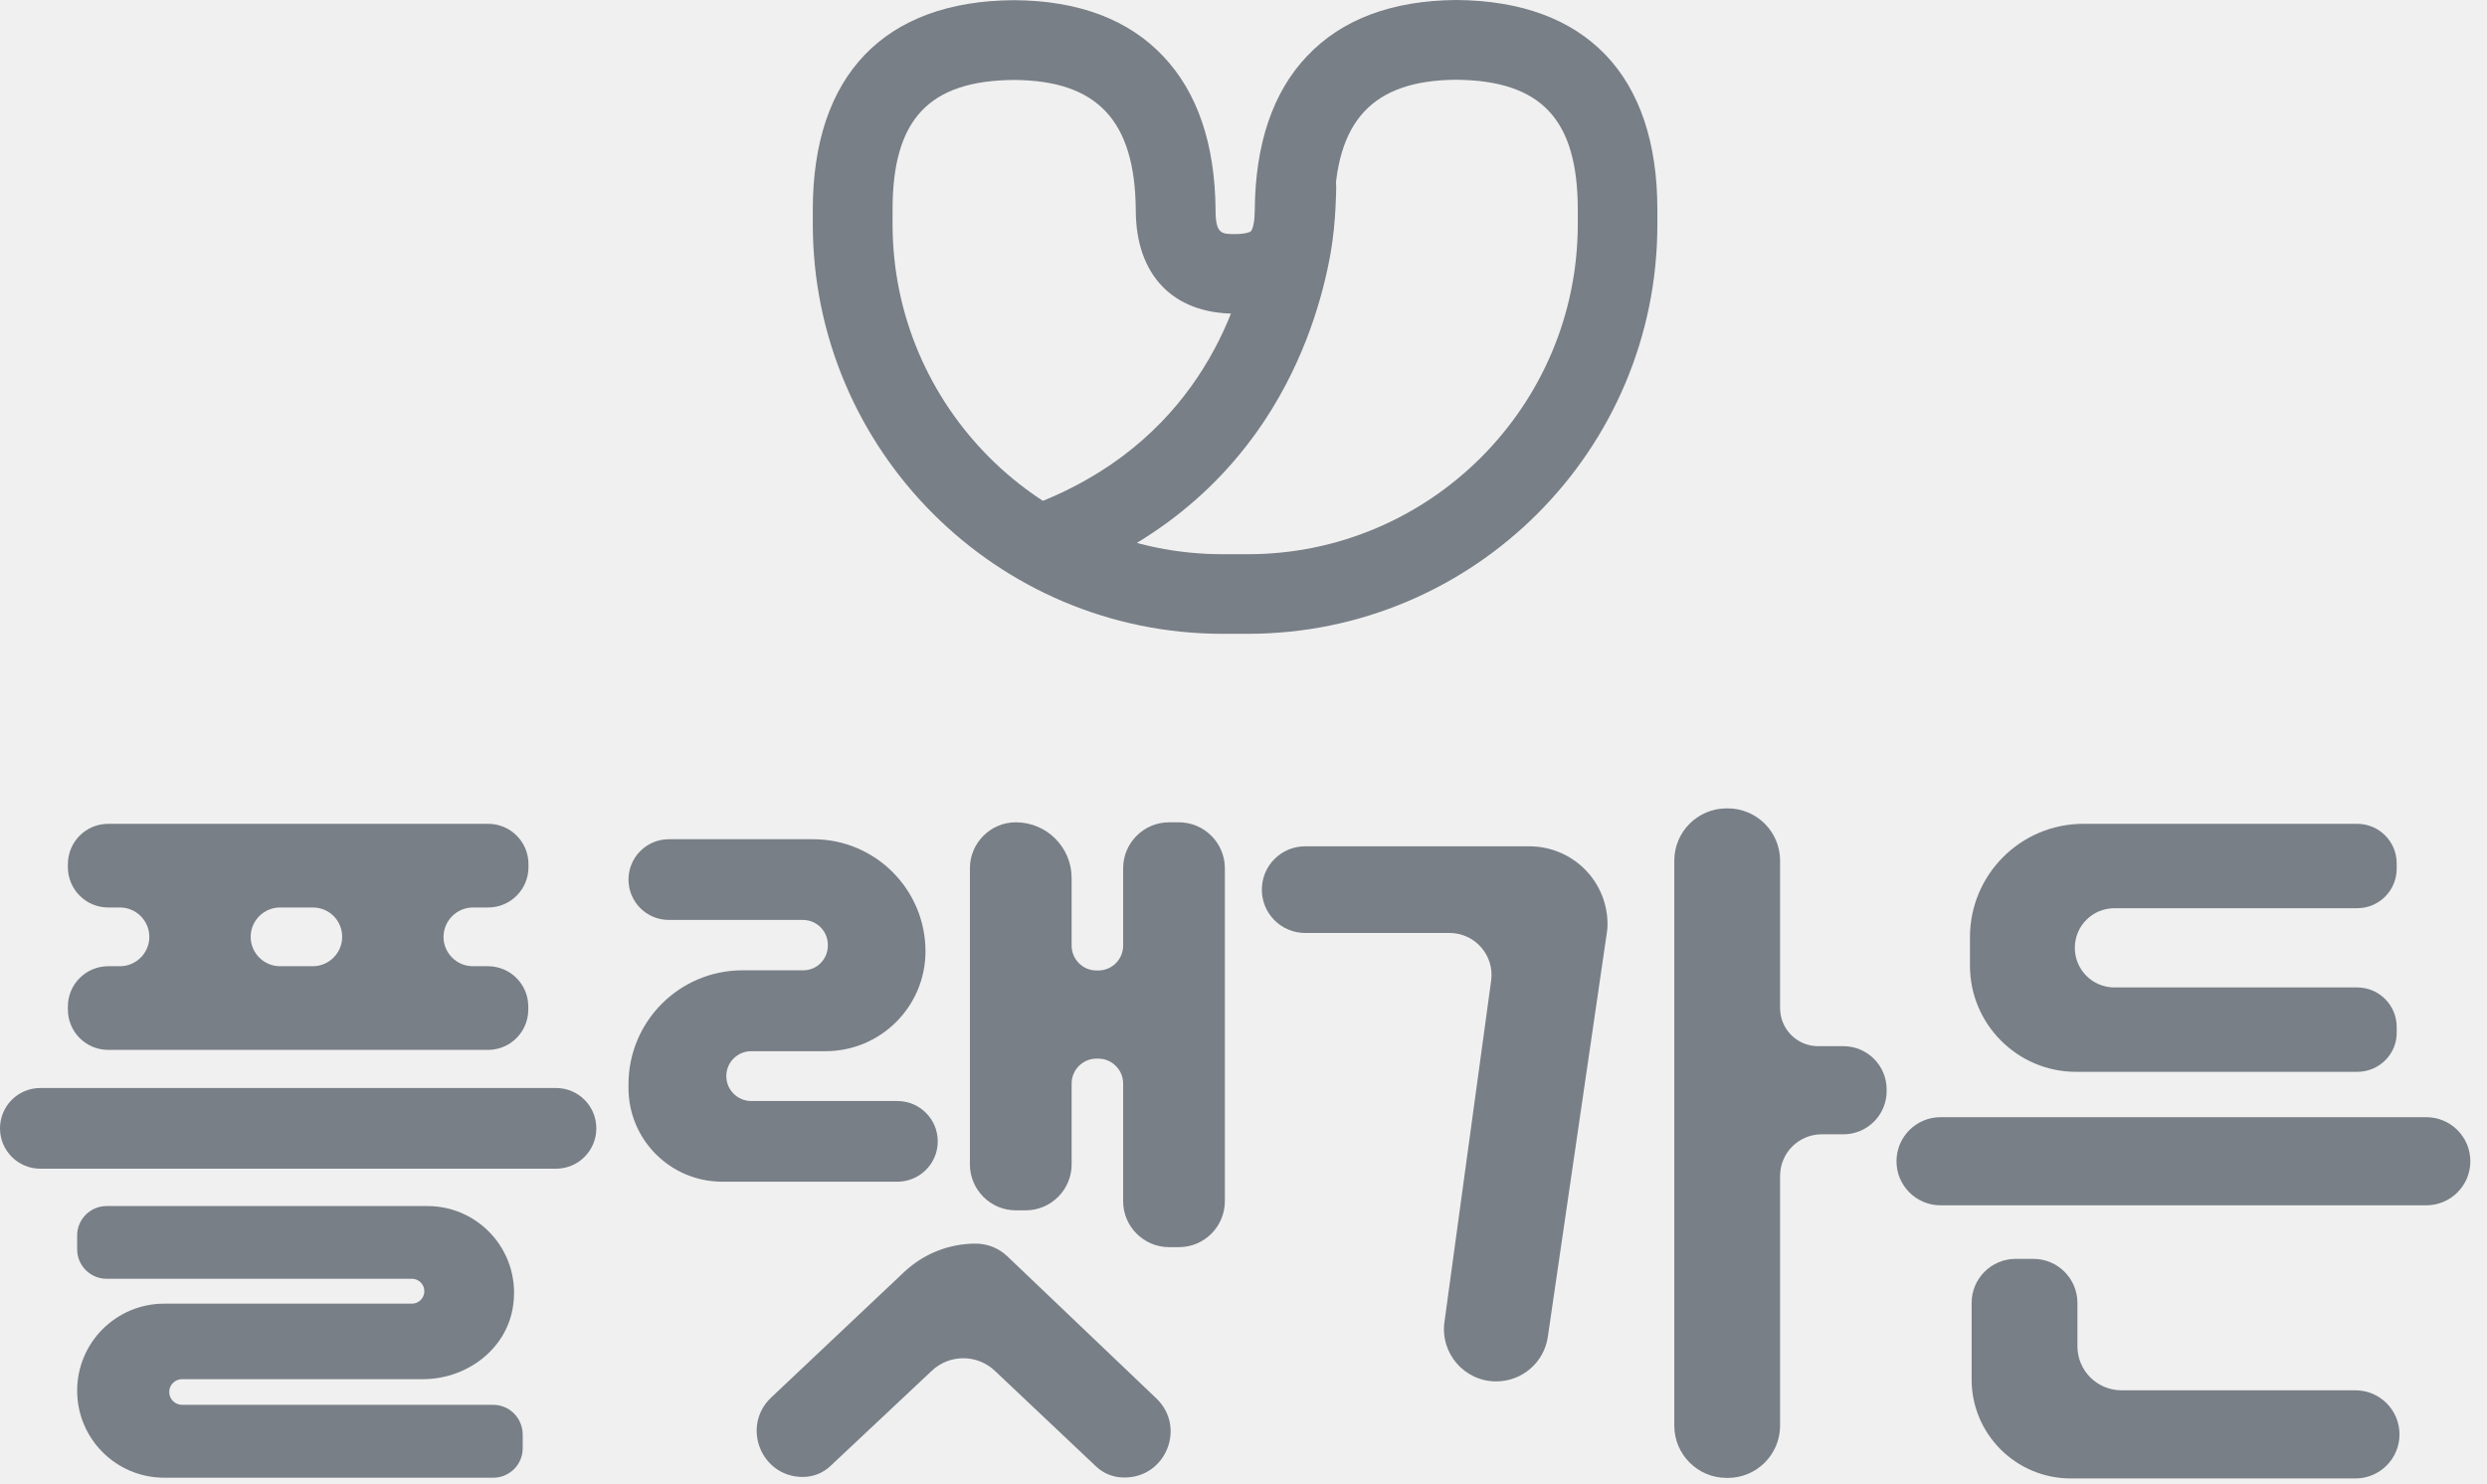
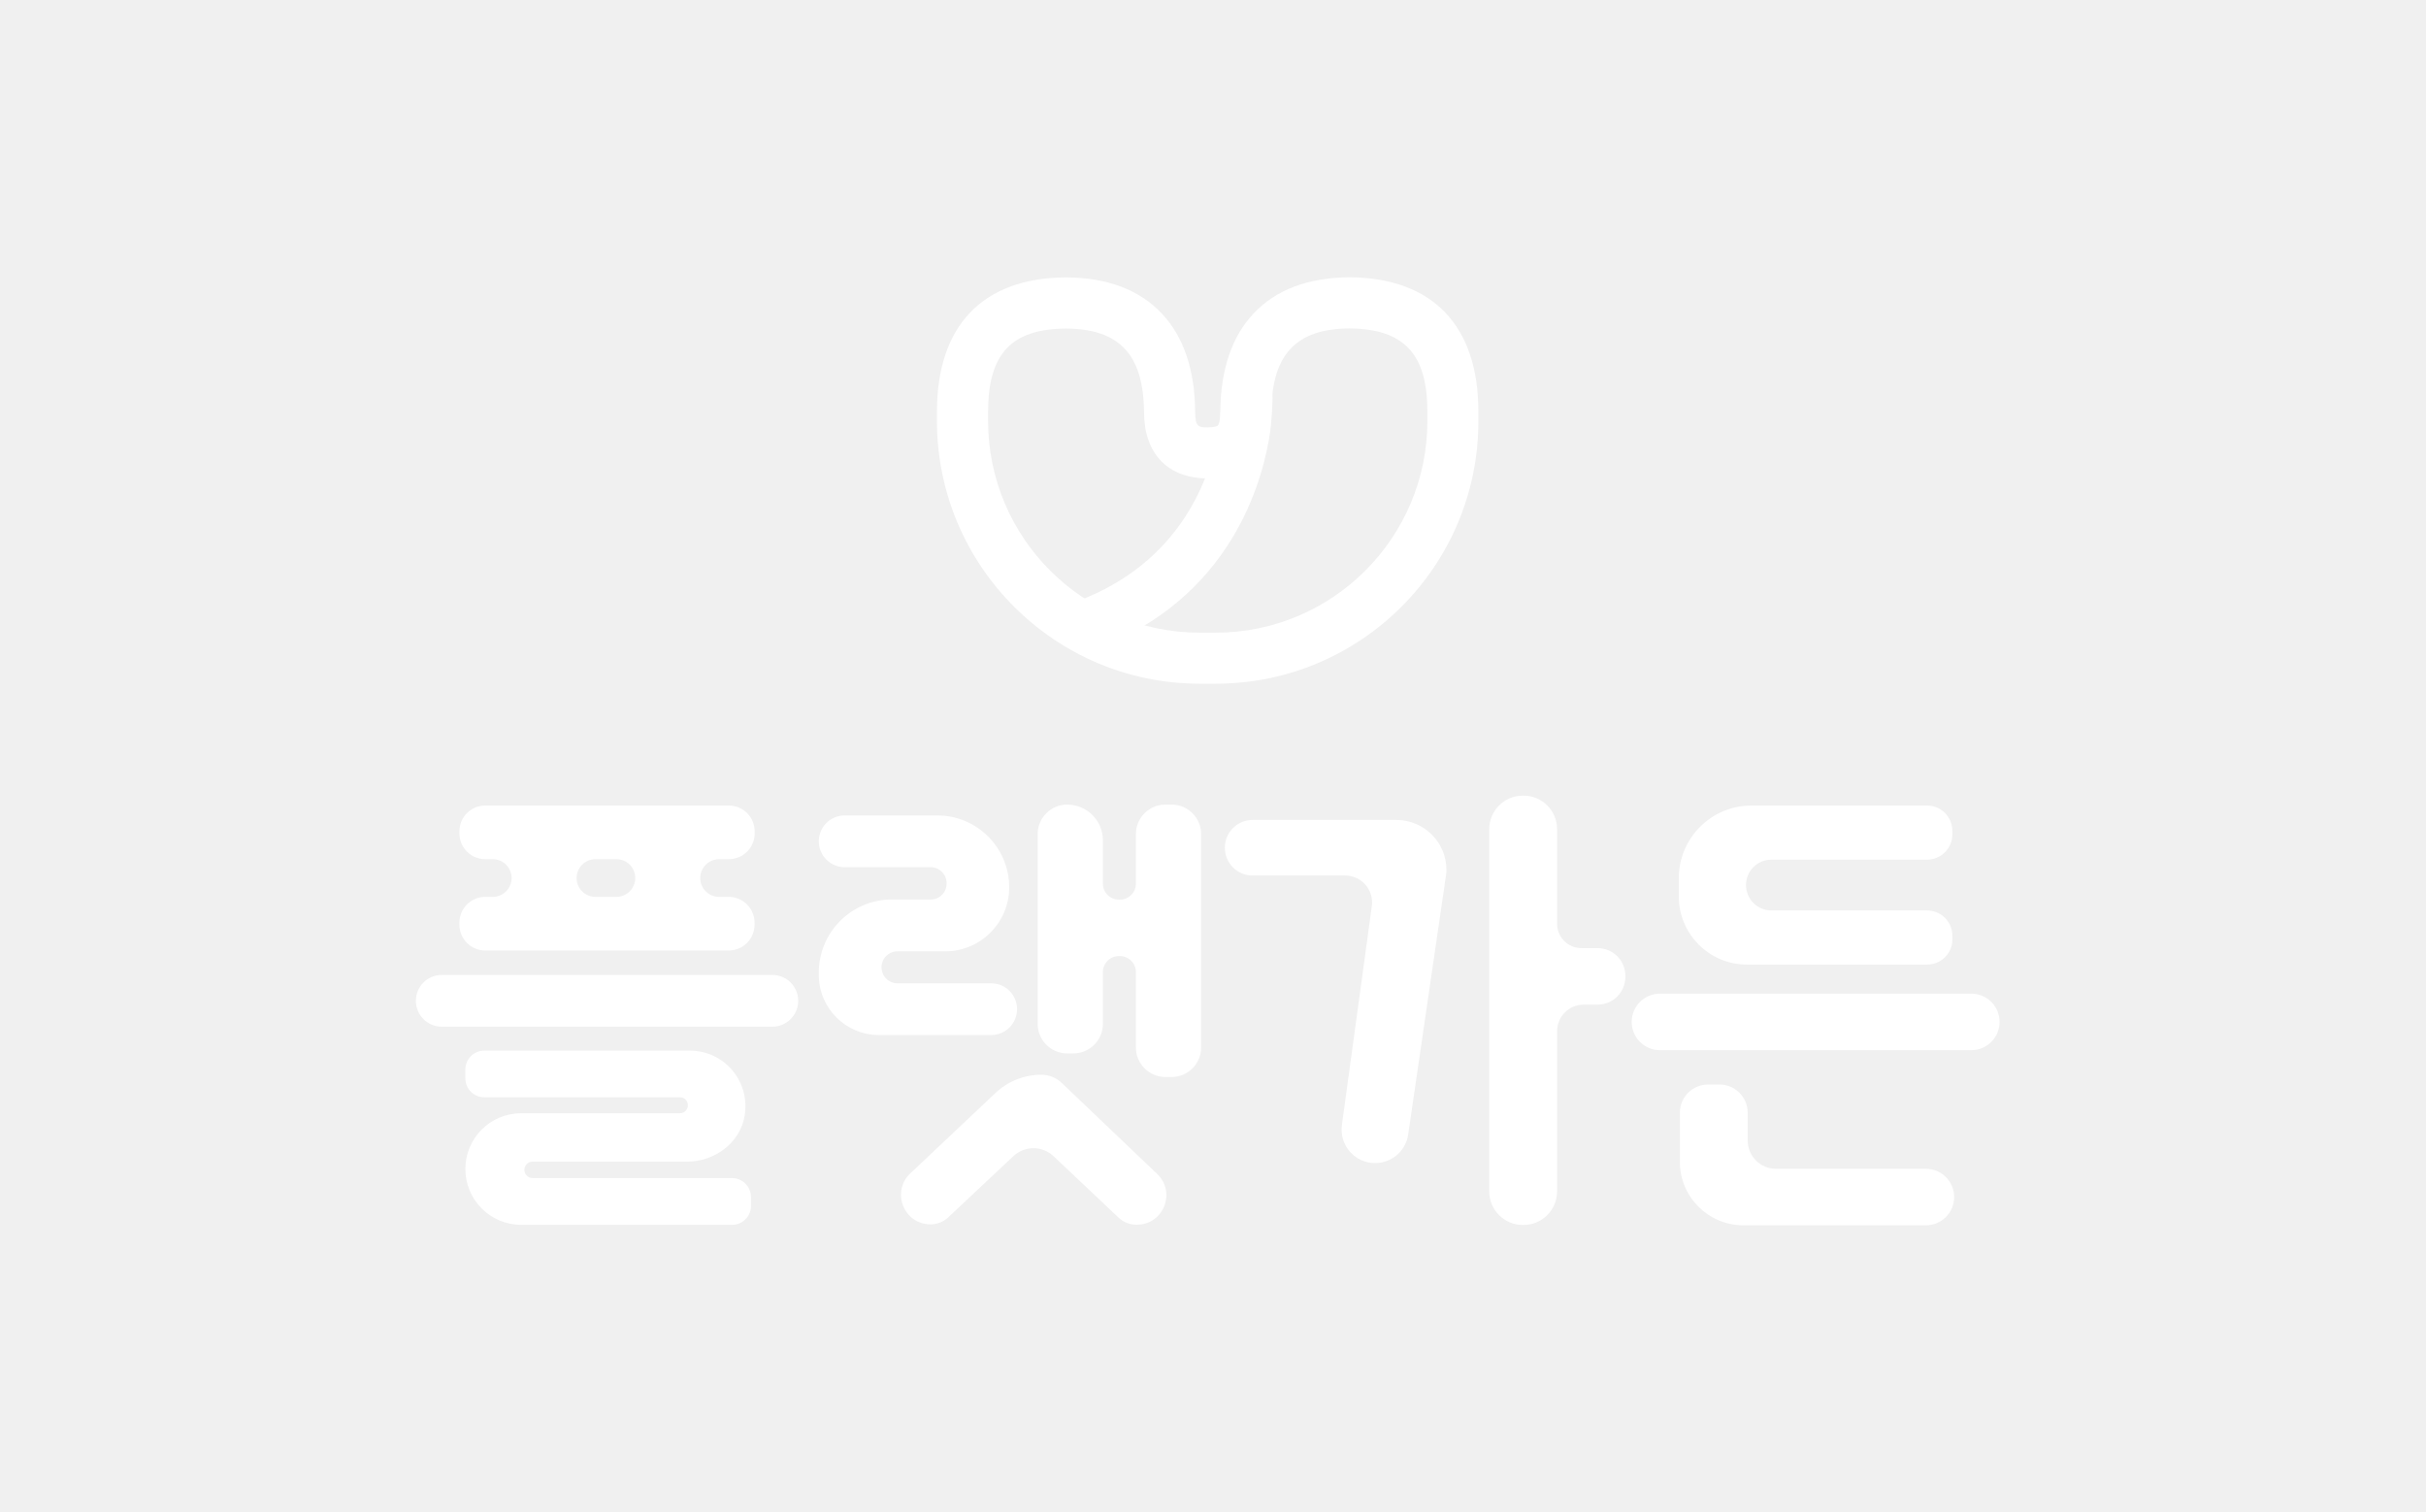
- <svg xmlns="http://www.w3.org/2000/svg" width="119" height="71" viewBox="0 0 119 71" fill="none">
-   <g opacity="0.6">
-     <path d="M59.702 30.332H58.501C47.69 30.332 38.891 21.532 38.891 10.722V10.036C38.891 3.612 42.307 0.044 48.509 0.009H48.518H48.527C51.605 0.027 54.008 0.934 55.671 2.705C57.3 4.431 58.136 6.896 58.163 10.036V10.054C58.163 11.202 58.456 11.202 59.097 11.202C59.604 11.202 59.818 11.104 59.853 11.069C59.907 11.015 60.04 10.739 60.04 10.045V10.027C60.067 6.887 60.903 4.413 62.531 2.696C64.195 0.925 66.597 0.027 69.667 0H69.676H69.685C75.886 0.044 79.303 3.603 79.303 10.027V10.713C79.321 21.541 70.521 30.332 59.702 30.332ZM48.527 3.826C44.443 3.853 42.708 5.712 42.708 10.036V10.722C42.708 19.432 49.79 26.523 58.501 26.523H59.702C68.413 26.523 75.495 19.441 75.495 10.722V10.036C75.495 5.712 73.751 3.853 69.676 3.817C65.681 3.844 63.884 5.774 63.848 10.054C63.848 13.168 62.149 14.975 59.195 15.01H59.097C56.125 15.01 54.346 13.159 54.346 10.054C54.31 5.774 52.513 3.853 48.527 3.826Z" fill="#283340" />
-     <path d="M49.976 27.903C49.202 27.903 48.472 27.431 48.188 26.657C47.823 25.67 48.321 24.575 49.309 24.201C57.094 21.31 59.292 14.966 59.915 11.443C60.111 10.304 60.119 8.933 60.119 8.924C60.119 7.875 60.974 7.029 62.023 7.029H62.032C63.082 7.029 63.936 7.892 63.936 8.942C63.936 9.013 63.928 10.642 63.669 12.11C63.314 14.112 62.486 17.119 60.538 20.082C58.206 23.623 54.87 26.212 50.644 27.787C50.421 27.858 50.19 27.903 49.976 27.903Z" fill="#283340" />
-     <path d="M28.534 53.999C28.534 55.067 27.671 55.93 26.604 55.93H1.931C0.863 55.93 0 55.067 0 53.999C0 52.931 0.863 52.068 1.931 52.068H26.604C27.671 52.068 28.534 52.931 28.534 53.999Z" fill="#283340" />
-     <path d="M22.636 43.429H23.356C24.424 43.429 25.287 42.566 25.287 41.498V41.356C25.287 40.288 24.424 39.425 23.356 39.425H5.179C4.111 39.425 3.248 40.288 3.248 41.356V41.498C3.248 42.566 4.111 43.429 5.179 43.429H5.739C6.513 43.429 7.145 44.06 7.145 44.834C7.145 45.609 6.513 46.24 5.739 46.24H5.179C4.111 46.24 3.248 47.103 3.248 48.171V48.313C3.248 49.381 4.111 50.244 5.179 50.244H23.348C24.415 50.244 25.278 49.381 25.278 48.313V48.171C25.278 47.103 24.415 46.24 23.348 46.24H22.627C21.853 46.24 21.221 45.609 21.221 44.834C21.23 44.051 21.862 43.429 22.636 43.429ZM16.372 44.834C16.372 45.609 15.74 46.24 14.966 46.24H13.4C12.626 46.24 11.994 45.609 11.994 44.834C11.994 44.06 12.626 43.429 13.4 43.429H14.966C15.749 43.429 16.372 44.051 16.372 44.834Z" fill="#283340" />
-     <path d="M39.611 45.253V45.217C39.611 44.559 39.078 44.025 38.419 44.025H32.004C30.936 44.025 30.073 43.162 30.073 42.094C30.073 41.026 30.936 40.163 32.004 40.163H38.917C41.88 40.163 44.283 42.566 44.283 45.528C44.283 48.171 42.138 50.306 39.505 50.306H35.946C35.287 50.306 34.753 50.84 34.753 51.499C34.753 52.157 35.287 52.691 35.946 52.691H42.939C44.007 52.691 44.87 53.554 44.87 54.622C44.87 55.689 44.007 56.552 42.939 56.552H34.558C32.084 56.552 30.073 54.55 30.073 52.068V51.89C30.073 48.874 32.52 46.436 35.527 46.436H38.419C39.078 46.445 39.611 45.911 39.611 45.253ZM53.812 70.708H53.776C53.287 70.708 52.806 70.522 52.45 70.183L47.601 65.601C46.756 64.8 45.43 64.8 44.585 65.601L39.736 70.157C39.38 70.495 38.908 70.682 38.41 70.682C36.417 70.682 35.456 68.253 36.898 66.882L43.259 60.877C44.185 60.005 45.404 59.515 46.676 59.515C47.245 59.515 47.788 59.729 48.197 60.12L55.324 66.918C56.766 68.288 55.796 70.708 53.812 70.708ZM56.41 59.684H55.938C54.728 59.684 53.741 58.697 53.741 57.487V51.855C53.741 51.196 53.207 50.662 52.548 50.662H52.468C51.81 50.662 51.276 51.196 51.276 51.855V55.725C51.276 56.935 50.288 57.923 49.078 57.923H48.607C47.397 57.923 46.409 56.935 46.409 55.725V41.551C46.409 40.341 47.397 39.353 48.607 39.353C50.084 39.353 51.276 40.546 51.276 42.023V45.253C51.276 45.911 51.81 46.445 52.468 46.445H52.548C53.207 46.445 53.741 45.911 53.741 45.253V41.551C53.741 40.341 54.728 39.353 55.938 39.353H56.41C57.62 39.353 58.608 40.341 58.608 41.551V57.478C58.608 58.697 57.629 59.684 56.41 59.684Z" fill="#283340" />
-     <path d="M76.918 44.23C76.918 44.354 76.909 44.47 76.892 44.594L74.062 63.973C73.884 65.201 72.834 66.109 71.589 66.109C70.076 66.109 68.911 64.774 69.115 63.27L71.349 46.934C71.518 45.724 70.575 44.648 69.356 44.648H62.451C61.303 44.648 60.378 43.722 60.378 42.575C60.378 41.427 61.303 40.502 62.451 40.502H73.19C75.255 40.511 76.918 42.174 76.918 44.23ZM86.99 50.066H88.2C89.348 50.066 90.274 50.992 90.274 52.14V52.211C90.274 53.358 89.348 54.284 88.2 54.284H87.168C86.065 54.284 85.175 55.174 85.175 56.277V68.226C85.175 69.605 84.054 70.727 82.675 70.727H82.613C81.234 70.727 80.113 69.605 80.113 68.226V41.187C80.113 39.808 81.234 38.687 82.613 38.687H82.675C84.054 38.687 85.175 39.808 85.175 41.187V48.242C85.175 49.248 85.985 50.066 86.99 50.066Z" fill="#283340" />
-     <path d="M118.203 55.574C118.203 56.739 117.26 57.682 116.094 57.682H92.854C91.688 57.682 90.745 56.739 90.745 55.574C90.745 54.408 91.688 53.465 92.854 53.465H116.094C117.26 53.465 118.203 54.408 118.203 55.574ZM112.793 51.294H99.34C96.537 51.294 94.26 49.016 94.26 46.214V44.852C94.26 41.854 96.689 39.425 99.687 39.425H112.784C113.834 39.425 114.679 40.27 114.679 41.32V41.569C114.679 42.619 113.834 43.464 112.784 43.464H101.173C100.123 43.464 99.278 44.309 99.278 45.359C99.278 46.409 100.123 47.255 101.173 47.255H112.784C113.834 47.255 114.679 48.1 114.679 49.15V49.399C114.697 50.44 113.843 51.294 112.793 51.294ZM94.34 66.019V62.354C94.34 61.188 95.283 60.245 96.448 60.245H97.294C98.459 60.245 99.402 61.188 99.402 62.354V64.427C99.402 65.592 100.346 66.535 101.511 66.535H112.704C113.87 66.535 114.813 67.479 114.813 68.644C114.813 69.81 113.87 70.753 112.704 70.753H99.064C96.457 70.744 94.34 68.626 94.34 66.019Z" fill="#283340" />
-     <path d="M23.596 67.23H8.711C8.372 67.23 8.097 66.954 8.097 66.616C8.097 66.278 8.372 66.002 8.711 66.002H20.242C22.279 66.002 24.174 64.632 24.53 62.621C24.993 59.996 22.991 57.718 20.455 57.718H5.098C4.324 57.718 3.692 58.35 3.692 59.124V59.791C3.692 60.566 4.324 61.197 5.098 61.197H19.708C20.037 61.197 20.304 61.464 20.304 61.793C20.304 62.123 20.037 62.389 19.708 62.389H7.856C5.561 62.389 3.692 64.249 3.692 66.553C3.692 68.849 5.552 70.718 7.856 70.718H23.605C24.379 70.718 25.011 70.086 25.011 69.312V68.644C25.002 67.861 24.379 67.23 23.596 67.23Z" fill="#283340" />
-   </g>
+ <svg xmlns="http://www.w3.org/2000/svg" width="175" height="109" viewBox="0 0 175 109" fill="none">
+   <path d="M87.7 49.315H86.54C76.091 49.315 67.587 40.81 67.587 30.362V29.7C67.587 23.491 70.889 20.043 76.883 20.009H76.891H76.9C79.875 20.026 82.197 20.903 83.805 22.614C85.379 24.282 86.187 26.664 86.213 29.7V29.717C86.213 30.826 86.496 30.826 87.116 30.826C87.606 30.826 87.812 30.732 87.847 30.697C87.898 30.646 88.027 30.379 88.027 29.709V29.691C88.053 26.656 88.861 24.265 90.435 22.605C92.043 20.894 94.365 20.026 97.331 20H97.34H97.349C103.342 20.043 106.644 23.483 106.644 29.691V30.353C106.662 40.819 98.157 49.315 87.7 49.315ZM76.9 23.698C72.953 23.723 71.276 25.521 71.276 29.7V30.362C71.276 38.781 78.121 45.634 86.54 45.634H87.7C96.119 45.634 102.964 38.789 102.964 30.362V29.7C102.964 25.521 101.278 23.723 97.34 23.689C93.479 23.715 91.742 25.581 91.708 29.717C91.708 32.727 90.065 34.472 87.21 34.507H87.116C84.243 34.507 82.524 32.718 82.524 29.717C82.489 25.581 80.752 23.723 76.9 23.698Z" fill="white" />
+   <path d="M78.301 46.967C77.553 46.967 76.848 46.511 76.573 45.763C76.22 44.809 76.702 43.751 77.656 43.39C85.181 40.595 87.305 34.464 87.907 31.058C88.096 29.958 88.104 28.634 88.104 28.625C88.104 27.61 88.93 26.793 89.945 26.793H89.953C90.968 26.793 91.793 27.628 91.793 28.642C91.793 28.711 91.785 30.285 91.535 31.703C91.192 33.638 90.392 36.545 88.509 39.408C86.256 42.831 83.031 45.333 78.946 46.855C78.731 46.924 78.508 46.967 78.301 46.967Z" fill="white" />
+   <path d="M57.578 72.188C57.578 73.22 56.743 74.054 55.712 74.054H31.866C30.834 74.054 30 73.22 30 72.188C30 71.156 30.834 70.322 31.866 70.322H55.712C56.743 70.322 57.578 71.156 57.578 72.188Z" fill="white" />
+   <path d="M51.876 61.972H52.573C53.605 61.972 54.439 61.138 54.439 60.106V59.969C54.439 58.937 53.605 58.103 52.573 58.103H35.005C33.973 58.103 33.139 58.937 33.139 59.969V60.106C33.139 61.138 33.973 61.972 35.005 61.972H35.546C36.295 61.972 36.905 62.583 36.905 63.331C36.905 64.079 36.295 64.69 35.546 64.69H35.005C33.973 64.69 33.139 65.524 33.139 66.556V66.694C33.139 67.725 33.973 68.559 35.005 68.559H52.564C53.596 68.559 54.43 67.725 54.43 66.694V66.556C54.43 65.524 53.596 64.69 52.564 64.69H51.868C51.12 64.69 50.509 64.079 50.509 63.331C50.518 62.575 51.128 61.972 51.876 61.972ZM45.822 63.331C45.822 64.079 45.212 64.69 44.464 64.69H42.95C42.202 64.69 41.592 64.079 41.592 63.331C41.592 62.583 42.202 61.972 42.95 61.972H44.464C45.221 61.972 45.822 62.575 45.822 63.331Z" fill="white" />
+   <path d="M68.284 63.735V63.701C68.284 63.065 67.767 62.549 67.131 62.549H60.931C59.899 62.549 59.065 61.715 59.065 60.683C59.065 59.651 59.899 58.817 60.931 58.817H67.613C70.476 58.817 72.798 61.138 72.798 64.002C72.798 66.556 70.726 68.62 68.18 68.62H64.741C64.104 68.62 63.588 69.136 63.588 69.772C63.588 70.408 64.104 70.924 64.741 70.924H71.5C72.531 70.924 73.366 71.758 73.366 72.79C73.366 73.822 72.531 74.656 71.5 74.656H63.399C61.009 74.656 59.065 72.721 59.065 70.322V70.15C59.065 67.235 61.43 64.879 64.337 64.879H67.131C67.767 64.888 68.284 64.372 68.284 63.735ZM82.008 88.338H81.973C81.5 88.338 81.036 88.157 80.692 87.83L76.005 83.402C75.189 82.628 73.907 82.628 73.09 83.402L68.404 87.804C68.06 88.131 67.604 88.312 67.123 88.312C65.196 88.312 64.268 85.964 65.661 84.64L71.809 78.835C72.704 77.993 73.882 77.52 75.111 77.52C75.662 77.52 76.186 77.726 76.582 78.105L83.47 84.674C84.863 85.999 83.925 88.338 82.008 88.338ZM84.519 77.683H84.063C82.894 77.683 81.939 76.729 81.939 75.559V70.116C81.939 69.48 81.423 68.964 80.787 68.964H80.709C80.073 68.964 79.557 69.48 79.557 70.116V73.856C79.557 75.026 78.603 75.981 77.433 75.981H76.977C75.808 75.981 74.853 75.026 74.853 73.856V60.158C74.853 58.989 75.808 58.034 76.977 58.034C78.405 58.034 79.557 59.186 79.557 60.614V63.735C79.557 64.372 80.073 64.888 80.709 64.888H80.787C81.423 64.888 81.939 64.372 81.939 63.735V60.158C81.939 58.989 82.894 58.034 84.063 58.034H84.519C85.688 58.034 86.643 58.989 86.643 60.158V75.551C86.643 76.729 85.697 77.683 84.519 77.683Z" fill="white" />
+   <path d="M104.34 62.746C104.34 62.867 104.331 62.979 104.314 63.099L101.58 81.828C101.408 83.015 100.393 83.892 99.189 83.892C97.727 83.892 96.601 82.602 96.798 81.149L98.957 65.361C99.12 64.191 98.209 63.151 97.031 63.151H90.358C89.248 63.151 88.354 62.256 88.354 61.147C88.354 60.038 89.248 59.143 90.358 59.143H100.737C102.732 59.152 104.34 60.76 104.34 62.746ZM114.074 68.388H115.244C116.353 68.388 117.247 69.282 117.247 70.391V70.46C117.247 71.569 116.353 72.463 115.244 72.463H114.246C113.18 72.463 112.32 73.323 112.32 74.39V85.938C112.32 87.271 111.236 88.355 109.904 88.355H109.843C108.51 88.355 107.427 87.271 107.427 85.938V59.806C107.427 58.473 108.51 57.389 109.843 57.389H109.904C111.236 57.389 112.32 58.473 112.32 59.806V66.625C112.32 67.596 113.102 68.388 114.074 68.388Z" fill="white" />
+   <path d="M144.24 73.71C144.24 74.837 143.328 75.748 142.202 75.748H119.741C118.614 75.748 117.703 74.837 117.703 73.71C117.703 72.584 118.614 71.672 119.741 71.672H142.202C143.328 71.672 144.24 72.584 144.24 73.71ZM139.012 69.574H126.01C123.301 69.574 121.1 67.373 121.1 64.664V63.348C121.1 60.45 123.447 58.103 126.345 58.103H139.003C140.018 58.103 140.835 58.92 140.835 59.934V60.175C140.835 61.19 140.018 62.007 139.003 62.007H127.781C126.766 62.007 125.949 62.824 125.949 63.839C125.949 64.853 126.766 65.67 127.781 65.67H139.003C140.018 65.67 140.835 66.487 140.835 67.502V67.743C140.852 68.749 140.026 69.574 139.012 69.574ZM121.177 83.806V80.263C121.177 79.136 122.088 78.225 123.215 78.225H124.032C125.158 78.225 126.07 79.136 126.07 80.263V82.267C126.07 83.393 126.981 84.305 128.108 84.305H138.926C140.052 84.305 140.964 85.216 140.964 86.343C140.964 87.469 140.052 88.381 138.926 88.381H125.743C123.224 88.372 121.177 86.325 121.177 83.806Z" fill="white" />
+   <path d="M52.805 84.975H38.419C38.092 84.975 37.825 84.709 37.825 84.382C37.825 84.055 38.092 83.788 38.419 83.788H49.563C51.532 83.788 53.364 82.464 53.708 80.521C54.155 77.984 52.22 75.783 49.769 75.783H34.927C34.179 75.783 33.569 76.393 33.569 77.141V77.786C33.569 78.534 34.179 79.145 34.927 79.145H49.047C49.365 79.145 49.623 79.403 49.623 79.721C49.623 80.039 49.365 80.297 49.047 80.297H37.593C35.374 80.297 33.569 82.094 33.569 84.322C33.569 86.54 35.366 88.346 37.593 88.346H52.813C53.562 88.346 54.172 87.736 54.172 86.987V86.343C54.164 85.586 53.562 84.975 52.805 84.975Z" fill="white" />
</svg>
